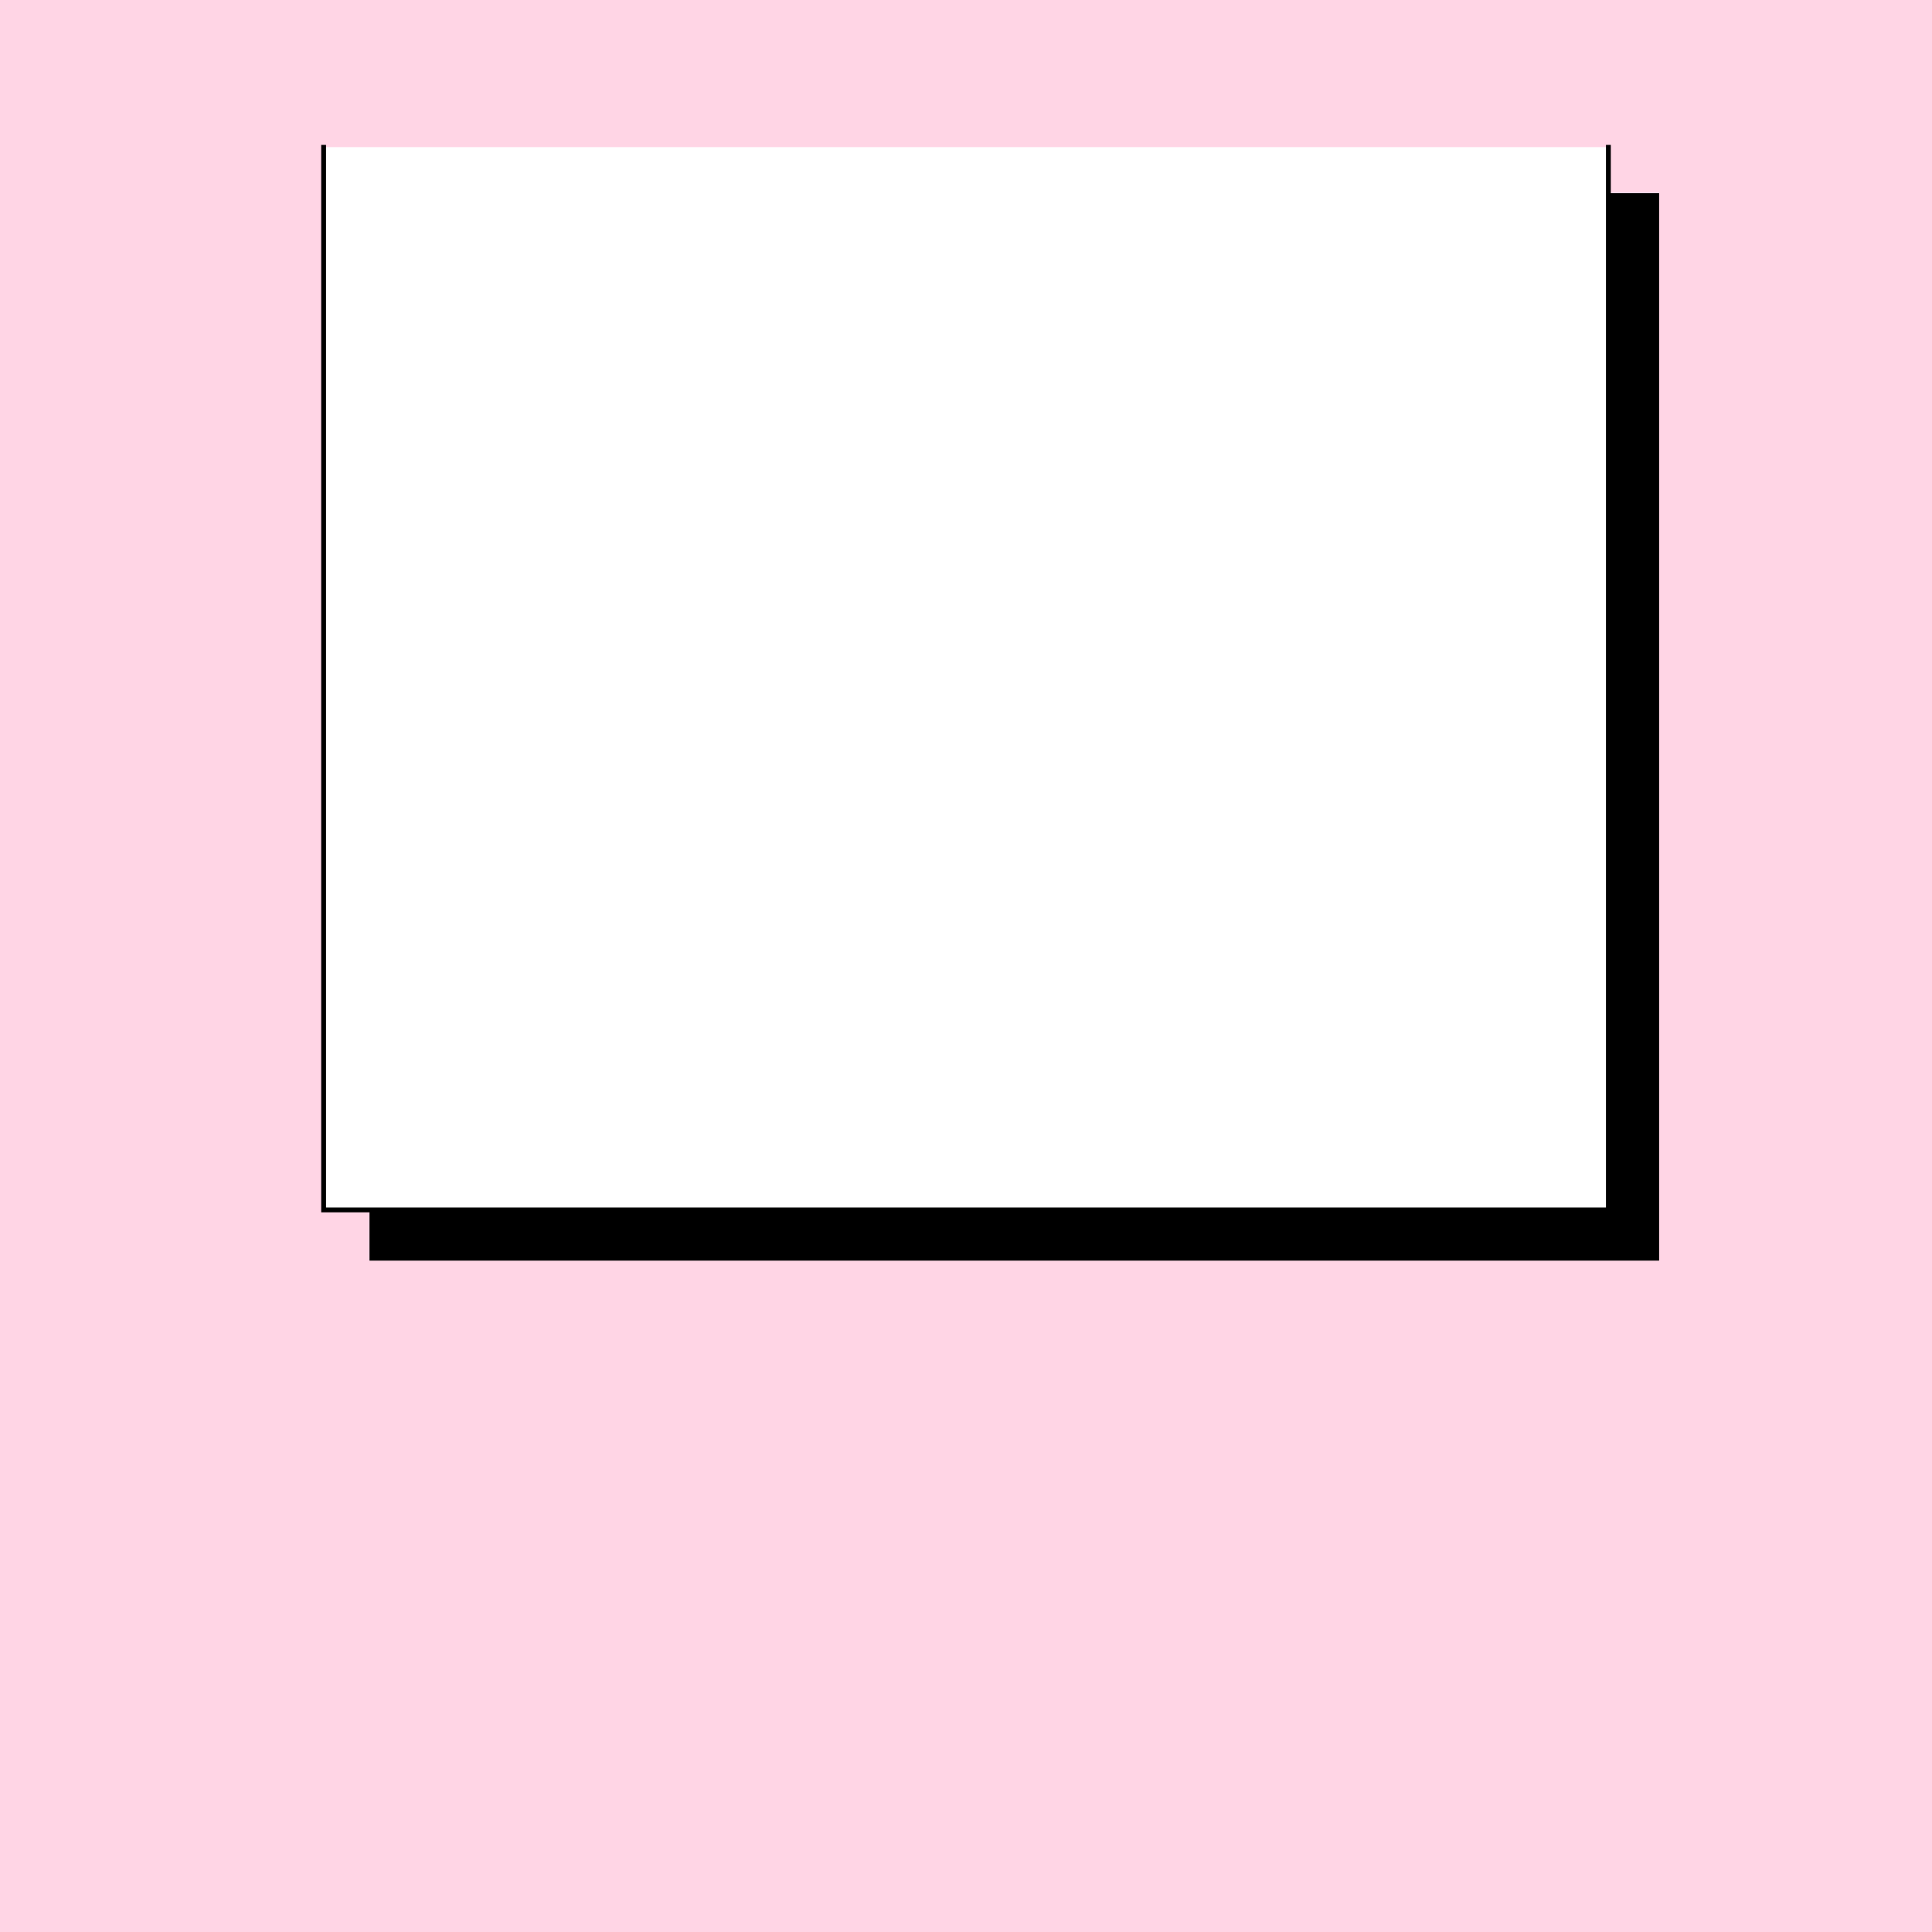
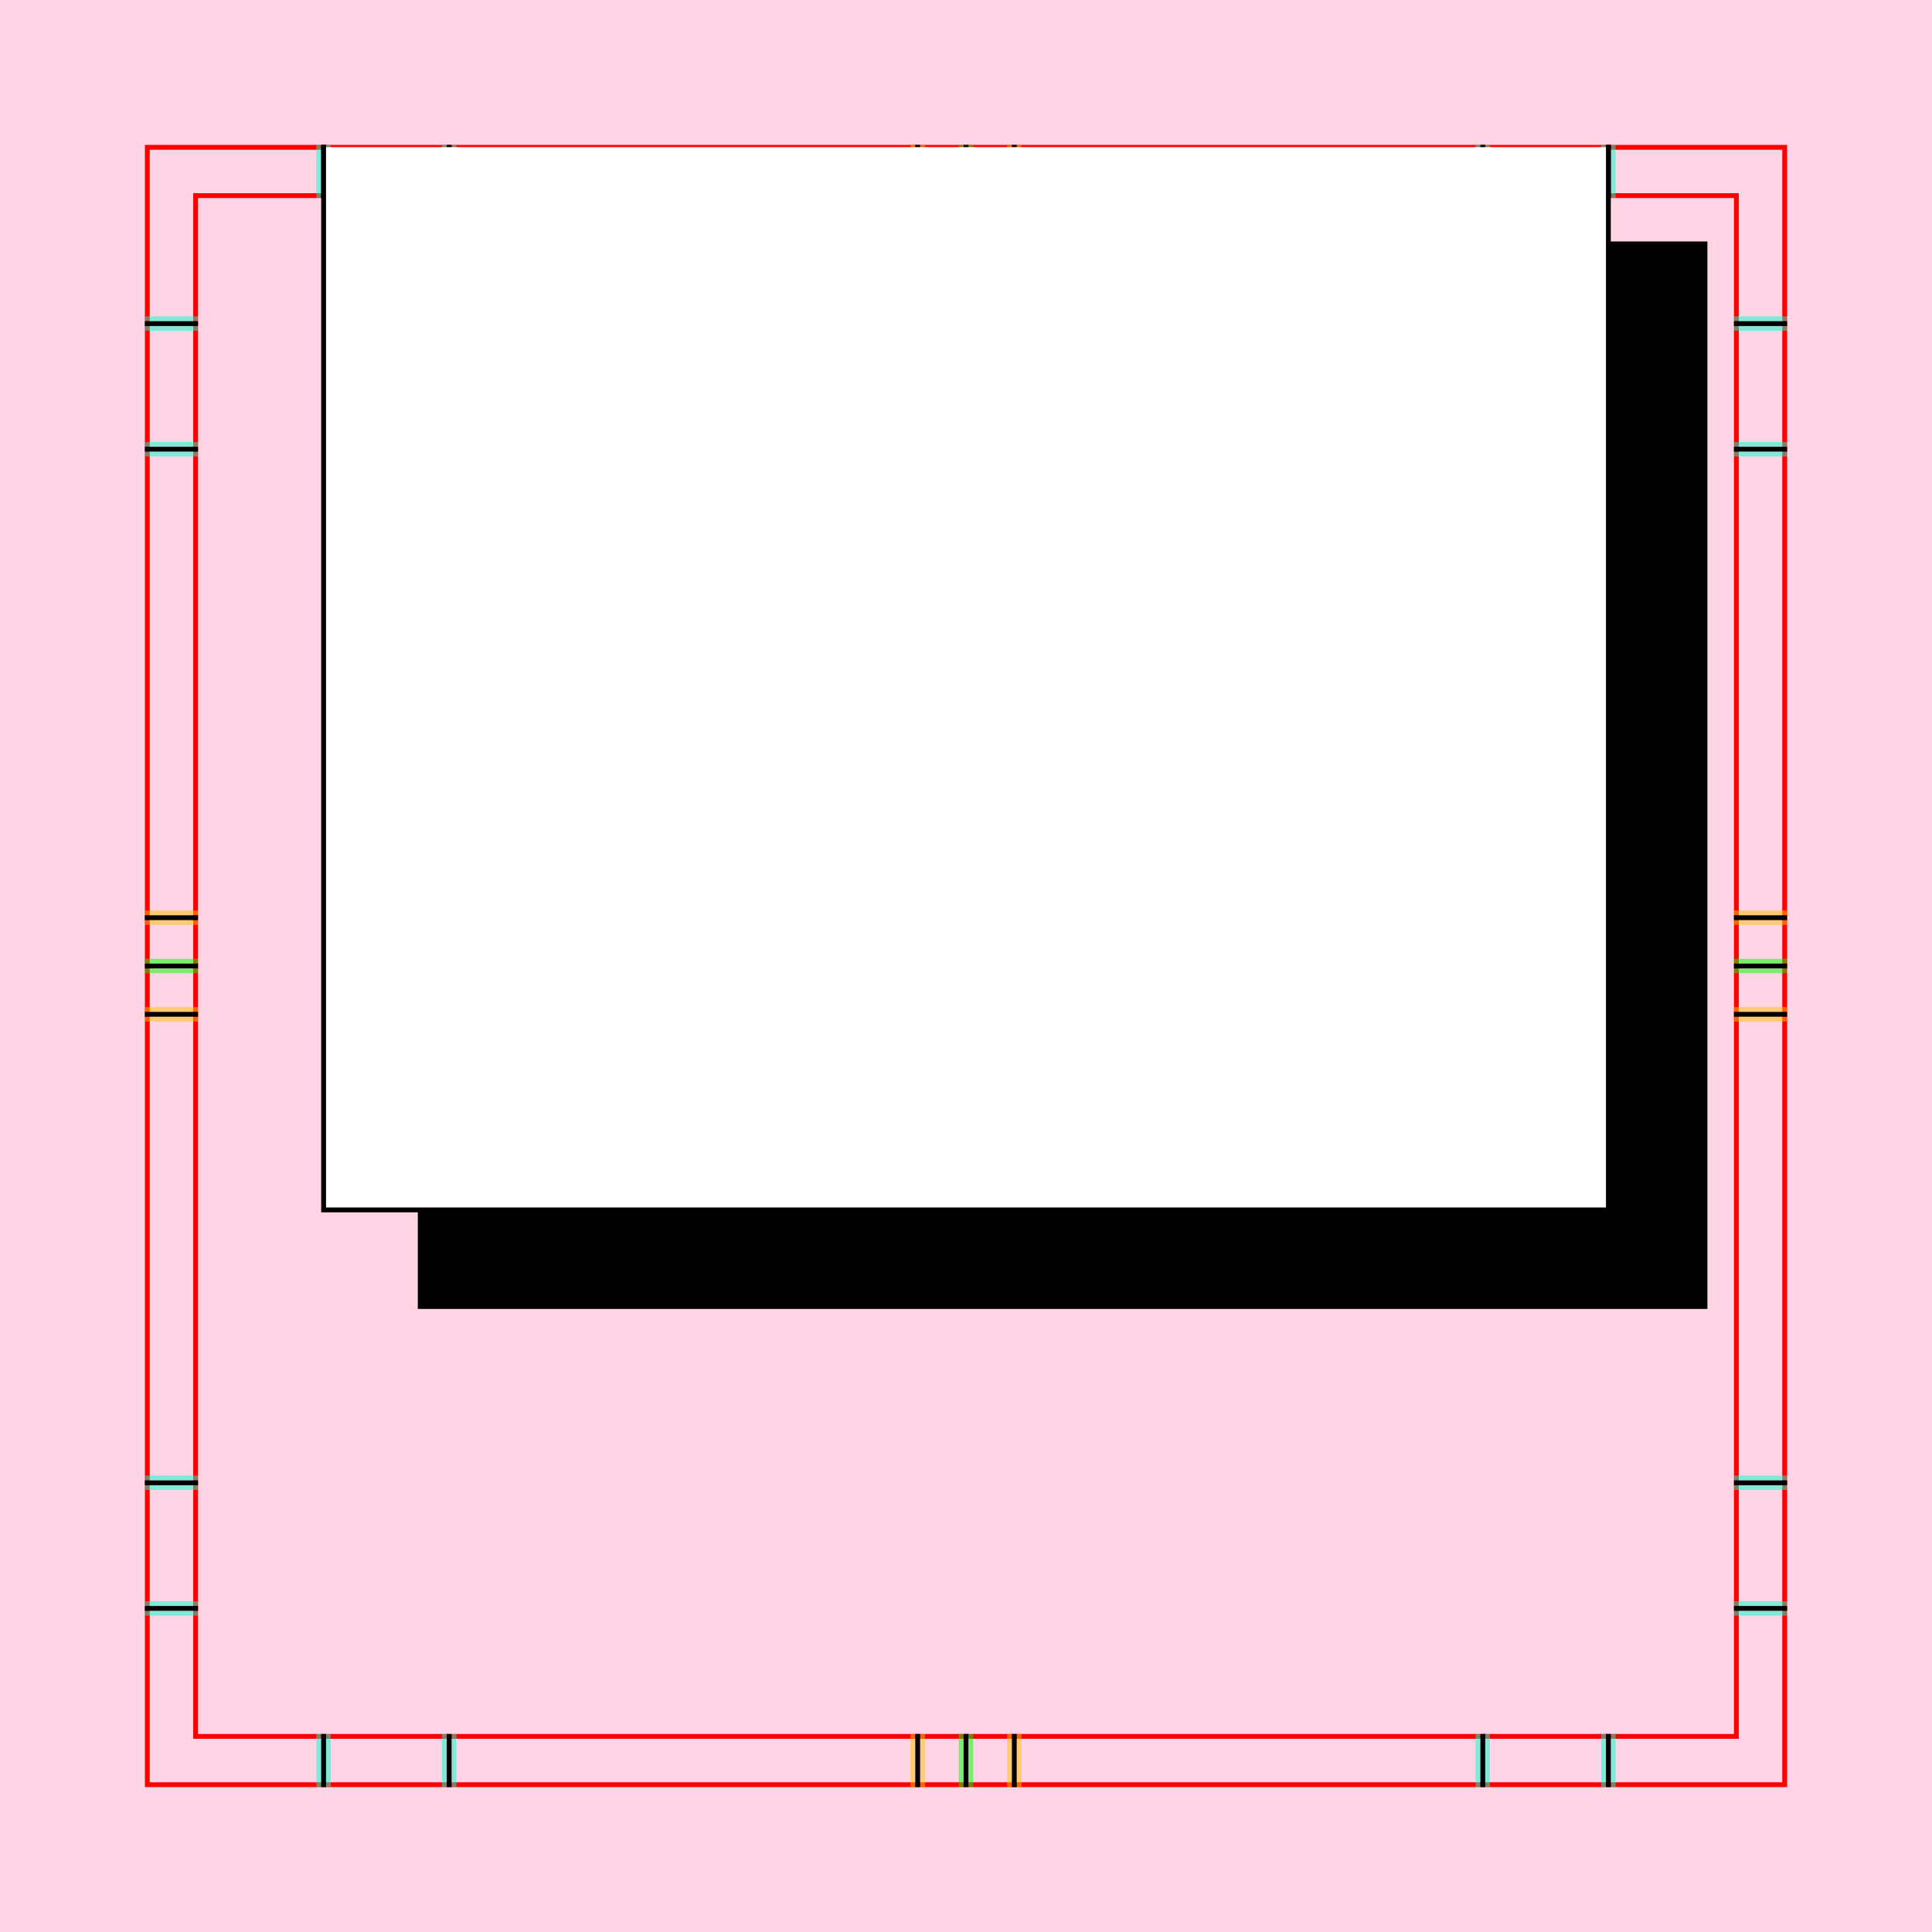
<svg xmlns="http://www.w3.org/2000/svg" style="display:inline" version="1.1" id="svg2902" height="400" width="400">
  <defs id="defs2904" />
  <g id="bg" style="display:inline">
    <path style="fill:#ffd5e5;stroke:none" d="M 400,0 400,400 0,400 0,0 z" id="bgrect" />
  </g>
-   <g id="XX_referenz" style="display:none">
+   <g id="XX_referenz" style="display:inline">
    <path id="innerframe" style="fill:none;stroke:#ff0000;stroke-width:1" d="m 40.5,40.5 319,0 0,319 -319,0 0,-319 z" />
    <path id="outerframe" style="fill:none;stroke:#ff0000;stroke-width:1" d="m 30.5,30.5 339,0 0,339 -339,0 0,-339 z" />
    <path style="opacity:0.5;fill:none;stroke:#ffc200;stroke-width:1px;stroke-linecap:square" d="m 189,30.5 0,10" id="ref-S-top-1" />
    <path style="opacity:0.5;fill:none;stroke:#ffc200;stroke-width:1px;stroke-linecap:square" d="m 191,30.5 0,10" id="ref-S-top-2" />
    <path style="opacity:0.5;fill:none;stroke:#ffc200;stroke-width:1px;stroke-linecap:square" d="m 209,30.5 0,10" id="ref-S-top-3" />
    <path style="opacity:0.5;fill:none;stroke:#ffc200;stroke-width:1px;stroke-linecap:square" d="m 211,30.5 0,10" id="ref-S-top-4" />
    <path style="opacity:0.5;fill:none;stroke:#00ff00;stroke-width:1px;stroke-linecap:square" d="m 199,30.5 0,10" id="ref-I-top-1" />
    <path style="opacity:0.5;fill:none;stroke:#00ff00;stroke-width:1px;stroke-linecap:square" d="m 201,30.5 0,10" id="ref-I-top-2" />
    <path style="opacity:0.5;fill:none;stroke:#00ffcc;stroke-width:1px;stroke-linecap:square" d="m 66,30.5 0,10" id="ref-C-top-1" />
    <path style="opacity:0.5;fill:none;stroke:#00ffcc;stroke-width:1px;stroke-linecap:square" d="m 68,30.5 0,10" id="ref-C-top-2" />
    <path style="opacity:0.5;fill:none;stroke:#00ffcc;stroke-width:1px;stroke-linecap:square" d="m 92,30.5 0,10" id="ref-C-top-3" />
    <path style="opacity:0.5;fill:none;stroke:#00ffcc;stroke-width:1px;stroke-linecap:square" d="m 94,30.5 0,10" id="ref-C-top-4" />
    <path style="opacity:0.5;fill:none;stroke:#00ffcc;stroke-width:1px;stroke-linecap:square" d="m 306,30.5 0,10" id="ref-C-top-5" />
    <path style="opacity:0.5;fill:none;stroke:#00ffcc;stroke-width:1px;stroke-linecap:square" d="m 308,30.5 0,10" id="ref-C-top-6" />
    <path style="opacity:0.5;fill:none;stroke:#00ffcc;stroke-width:1px;stroke-linecap:square" d="m 332,30.5 0,10" id="ref-C-top-7" />
    <path style="opacity:0.5;fill:none;stroke:#00ffcc;stroke-width:1px;stroke-linecap:square" d="m 334,30.5 0,10" id="ref-C-top-8" />
    <path style="opacity:0.5;fill:none;stroke:#ffc200;stroke-width:1px;stroke-linecap:square" d="m 369.5,189 -10,0" id="ref-S-right-1" />
    <path style="opacity:0.5;fill:none;stroke:#ffc200;stroke-width:1px;stroke-linecap:square" d="m 369.5,191 -10,0" id="ref-S-right-2" />
    <path style="opacity:0.5;fill:none;stroke:#ffc200;stroke-width:1px;stroke-linecap:square" d="m 369.5,209 -10,0" id="ref-S-right-3" />
    <path style="opacity:0.5;fill:none;stroke:#ffc200;stroke-width:1px;stroke-linecap:square" d="m 369.5,211 -10,0" id="ref-S-right-4" />
    <path style="opacity:0.5;fill:none;stroke:#00ff00;stroke-width:1px;stroke-linecap:square" d="m 369.5,199 -10,0" id="ref-I-right-1" />
    <path style="opacity:0.5;fill:none;stroke:#00ff00;stroke-width:1px;stroke-linecap:square" d="m 369.5,201 -10,0" id="ref-I-right-2" />
    <path style="opacity:0.5;fill:none;stroke:#00ffcc;stroke-width:1px;stroke-linecap:square" d="m 369.5,66 -10,0" id="ref-C-right-1" />
    <path style="opacity:0.5;fill:none;stroke:#00ffcc;stroke-width:1px;stroke-linecap:square" d="m 369.5,68 -10,0" id="ref-C-right-2" />
    <path style="opacity:0.5;fill:none;stroke:#00ffcc;stroke-width:1px;stroke-linecap:square" d="m 369.5,92 -10,0" id="ref-C-right-3" />
    <path style="opacity:0.5;fill:none;stroke:#00ffcc;stroke-width:1px;stroke-linecap:square" d="m 369.5,94 -10,0" id="ref-C-right-4" />
    <path style="opacity:0.5;fill:none;stroke:#00ffcc;stroke-width:1px;stroke-linecap:square" d="m 369.5,306 -10,0" id="ref-C-right-5" />
    <path style="opacity:0.5;fill:none;stroke:#00ffcc;stroke-width:1px;stroke-linecap:square" d="m 369.5,308 -10,0" id="ref-C-right-6" />
    <path style="opacity:0.5;fill:none;stroke:#00ffcc;stroke-width:1px;stroke-linecap:square" d="m 369.5,332 -10,0" id="ref-C-right-7" />
    <path style="opacity:0.5;fill:none;stroke:#00ffcc;stroke-width:1px;stroke-linecap:square" d="m 369.5,334 -10,0" id="ref-C-right-8" />
    <path style="opacity:0.5;fill:none;stroke:#ffc200;stroke-width:1px;stroke-linecap:square" d="m 189,369.5 0,-10" id="ref-S-bottom-1" />
    <path style="opacity:0.5;fill:none;stroke:#ffc200;stroke-width:1px;stroke-linecap:square" d="m 191,369.5 0,-10" id="ref-S-bottom-2" />
    <path style="opacity:0.5;fill:none;stroke:#ffc200;stroke-width:1px;stroke-linecap:square" d="m 209,369.5 0,-10" id="ref-S-bottom-3" />
    <path style="opacity:0.5;fill:none;stroke:#ffc200;stroke-width:1px;stroke-linecap:square" d="m 211,369.5 0,-10" id="ref-S-bottom-4" />
    <path style="opacity:0.5;fill:none;stroke:#00ff00;stroke-width:1px;stroke-linecap:square" d="m 199,369.5 0,-10" id="ref-I-bottom-1" />
    <path style="opacity:0.5;fill:none;stroke:#00ff00;stroke-width:1px;stroke-linecap:square" d="m 201,369.5 0,-10" id="ref-I-bottom-2" />
    <path style="opacity:0.5;fill:none;stroke:#00ffcc;stroke-width:1px;stroke-linecap:square" d="m 66,369.5 0,-10" id="ref-C-bottom-1" />
    <path style="opacity:0.5;fill:none;stroke:#00ffcc;stroke-width:1px;stroke-linecap:square" d="m 68,369.5 0,-10" id="ref-C-bottom-2" />
    <path style="opacity:0.5;fill:none;stroke:#00ffcc;stroke-width:1px;stroke-linecap:square" d="m 92,369.5 0,-10" id="ref-C-bottom-3" />
    <path style="opacity:0.5;fill:none;stroke:#00ffcc;stroke-width:1px;stroke-linecap:square" d="m 94,369.5 0,-10" id="ref-C-bottom-4" />
    <path style="opacity:0.5;fill:none;stroke:#00ffcc;stroke-width:1px;stroke-linecap:square" d="m 306,369.5 0,-10" id="ref-C-bottom-5" />
    <path style="opacity:0.5;fill:none;stroke:#00ffcc;stroke-width:1px;stroke-linecap:square" d="m 308,369.5 0,-10" id="ref-C-bottom-6" />
    <path style="opacity:0.5;fill:none;stroke:#00ffcc;stroke-width:1px;stroke-linecap:square" d="m 332,369.5 0,-10" id="ref-C-bottom-7" />
    <path style="opacity:0.5;fill:none;stroke:#00ffcc;stroke-width:1px;stroke-linecap:square" d="m 334,369.5 0,-10" id="ref-C-bottom-8" />
    <path style="opacity:0.5;fill:none;stroke:#ffc200;stroke-width:1px;stroke-linecap:square" d="m 30.5,189 10,0" id="ref-S-left-1" />
    <path style="opacity:0.5;fill:none;stroke:#ffc200;stroke-width:1px;stroke-linecap:square" d="m 30.5,191 10,0" id="ref-S-left-2" />
    <path style="opacity:0.5;fill:none;stroke:#ffc200;stroke-width:1px;stroke-linecap:square" d="m 30.5,209 10,0" id="ref-S-left-3" />
    <path style="opacity:0.5;fill:none;stroke:#ffc200;stroke-width:1px;stroke-linecap:square" d="m 30.5,211 10,0" id="ref-S-left-4" />
    <path style="opacity:0.5;fill:none;stroke:#00ff00;stroke-width:1px;stroke-linecap:square" d="m 40.5,199 -10,0" id="ref-I-left-1" />
    <path style="opacity:0.5;fill:none;stroke:#00ff00;stroke-width:1px;stroke-linecap:square" d="m 40.5,201 -10,0" id="ref-I-left-2" />
    <path style="opacity:0.5;fill:none;stroke:#00ffcc;stroke-width:1px;stroke-linecap:square" d="m 30.5,66 10,0" id="ref-C-left-1" />
    <path style="opacity:0.5;fill:none;stroke:#00ffcc;stroke-width:1px;stroke-linecap:square" d="m 30.5,68 10,0" id="ref-C-left-2" />
    <path style="opacity:0.5;fill:none;stroke:#00ffcc;stroke-width:1px;stroke-linecap:square" d="m 30.5,92 10,0" id="ref-C-left-3" />
    <path style="opacity:0.5;fill:none;stroke:#00ffcc;stroke-width:1px;stroke-linecap:square" d="m 30.5,94 10,0" id="ref-C-left-4" />
    <path style="opacity:0.5;fill:none;stroke:#00ffcc;stroke-width:1px;stroke-linecap:square" d="m 30.5,306 10,0" id="ref-C-left-5" />
    <path style="opacity:0.5;fill:none;stroke:#00ffcc;stroke-width:1px;stroke-linecap:square" d="m 30.5,308 10,0" id="ref-C-left-6" />
    <path style="opacity:0.5;fill:none;stroke:#00ffcc;stroke-width:1px;stroke-linecap:square" d="m 30.5,332 10,0" id="ref-C-left-7" />
    <path style="opacity:0.5;fill:none;stroke:#00ffcc;stroke-width:1px;stroke-linecap:square" d="m 30.5,334 10,0" id="ref-C-left-8" />
    <path style="fill:none;stroke:#000000;stroke-width:1px;stroke-linecap:square" d="m 190,30.5 0,10" id="S-top-1" />
    <path style="fill:none;stroke:#000000;stroke-width:1px;stroke-linecap:square" d="m 210,30.5 0,10" id="S-top-2" />
    <path style="fill:none;stroke:#000000;stroke-width:1px;stroke-linecap:square" d="m 369.5,190 -10,0" id="S-right-1" />
    <path style="fill:none;stroke:#000000;stroke-width:1px;stroke-linecap:square" d="m 369.5,210 -10,0" id="S-right-2" />
    <path style="fill:none;stroke:#000000;stroke-width:1px;stroke-linecap:square" d="m 190,369.5 0,-10" id="S-bottom-1" />
    <path style="fill:none;stroke:#000000;stroke-width:1px;stroke-linecap:square" d="m 210,369.5 0,-10" id="S-bottom-2" />
    <path style="fill:none;stroke:#000000;stroke-width:1px;stroke-linecap:square" d="m 30.5,190 10,0" id="S-left-1" />
    <path style="fill:none;stroke:#000000;stroke-width:1px;stroke-linecap:square" d="m 30.5,210 10,0" id="S-left-2" />
    <path style="fill:none;stroke:#000000;stroke-width:1px;stroke-linecap:square" d="m 200,30.5 0,10" id="I-top-1" />
    <path style="fill:none;stroke:#000000;stroke-width:1px;stroke-linecap:square" d="m 369.5,200 -10,0" id="I-right-1" />
    <path style="fill:none;stroke:#000000;stroke-width:1px;stroke-linecap:square" d="m 200,369.5 0,-10" id="I-bottom-1" />
    <path style="fill:none;stroke:#000000;stroke-width:1px;stroke-linecap:square" d="m 40.5,200 -10,0" id="I-left-1" />
    <path style="fill:none;stroke:#000000;stroke-width:1px;stroke-linecap:square" d="m 67,30.5 0,10" id="C-top-1" />
    <path style="fill:none;stroke:#000000;stroke-width:1px;stroke-linecap:square" d="m 93,30.5 0,10" id="C-top-2" />
    <path style="fill:none;stroke:#000000;stroke-width:1px;stroke-linecap:square" d="m 307,30.5 0,10" id="C-top-3" />
    <path style="fill:none;stroke:#000000;stroke-width:1px;stroke-linecap:square" d="m 333,30.5 0,10" id="C-top-4" />
    <path style="fill:none;stroke:#000000;stroke-width:1px;stroke-linecap:square" d="m 369.5,67 -10,0" id="C-right-1" />
    <path style="fill:none;stroke:#000000;stroke-width:1px;stroke-linecap:square" d="m 369.5,93 -10,0" id="C-right-2" />
    <path style="fill:none;stroke:#000000;stroke-width:1px;stroke-linecap:square" d="m 369.5,307 -10,0" id="C-right-3" />
    <path style="fill:none;stroke:#000000;stroke-width:1px;stroke-linecap:square" d="m 369.5,333 -10,0" id="C-right-4" />
    <path style="fill:none;stroke:#000000;stroke-width:1px;stroke-linecap:square" d="m 67,369.5 0,-10" id="C-bottom-1" />
    <path style="fill:none;stroke:#000000;stroke-width:1px;stroke-linecap:square" d="m 93,369.5 0,-10" id="C-bottom-2" />
    <path style="fill:none;stroke:#000000;stroke-width:1px;stroke-linecap:square" d="m 307,369.5 0,-10" id="C-bottom-3" />
    <path style="fill:none;stroke:#000000;stroke-width:1px;stroke-linecap:square" d="m 333,369.5 0,-10" id="C-bottom-4" />
    <path style="fill:none;stroke:#000000;stroke-width:1px;stroke-linecap:square" d="m 30.5,67 10,0" id="C-left-1" />
    <path style="fill:none;stroke:#000000;stroke-width:1px;stroke-linecap:square" d="m 30.5,93 10,0" id="C-left-2" />
    <path style="fill:none;stroke:#000000;stroke-width:1px;stroke-linecap:square" d="m 30.5,307 10,0" id="C-left-3" />
    <path style="fill:none;stroke:#000000;stroke-width:1px;stroke-linecap:square" d="m 30.5,333 10,0" id="C-left-4" />
  </g>
  <g id="layer1" style="display:inline">
-     <path id="path3140" style="fill:#000000;stroke:none;display:inline" d="m 77,40.5 0,220 266,0 0,-220 z" />
-     <path d="m 77,40.5 0,220 266,0 0,-220 z" style="fill:none;stroke:#000000;stroke-width:1" id="path3138" />
+     <path id="path3140" style="fill:#000000;stroke:none;display:inline" d="m 353,50.5 0,220 -266,0 0,-220 z" />
+     <path d="m 87,50.5 0,220 266,0 0,-220 z" style="fill:none;stroke:#000000;stroke-width:1px" id="path3138" />
    <path d="m 67,30.5 0,220 266,0 0,-220 z" style="fill:#ffffff;stroke:none;display:inline" id="path3134" />
    <path id="path3136" style="fill:#ffffff;stroke:none;display:inline" d="m 67,30.5 0,220 266,0 0,-220 z" />
    <path id="C-top-4-4" style="fill:none;stroke:#000000;stroke-width:1px;stroke-linecap:square;display:inline" d="m 67,30.5 0,220 266,0 0,-220" />
  </g>
</svg>
